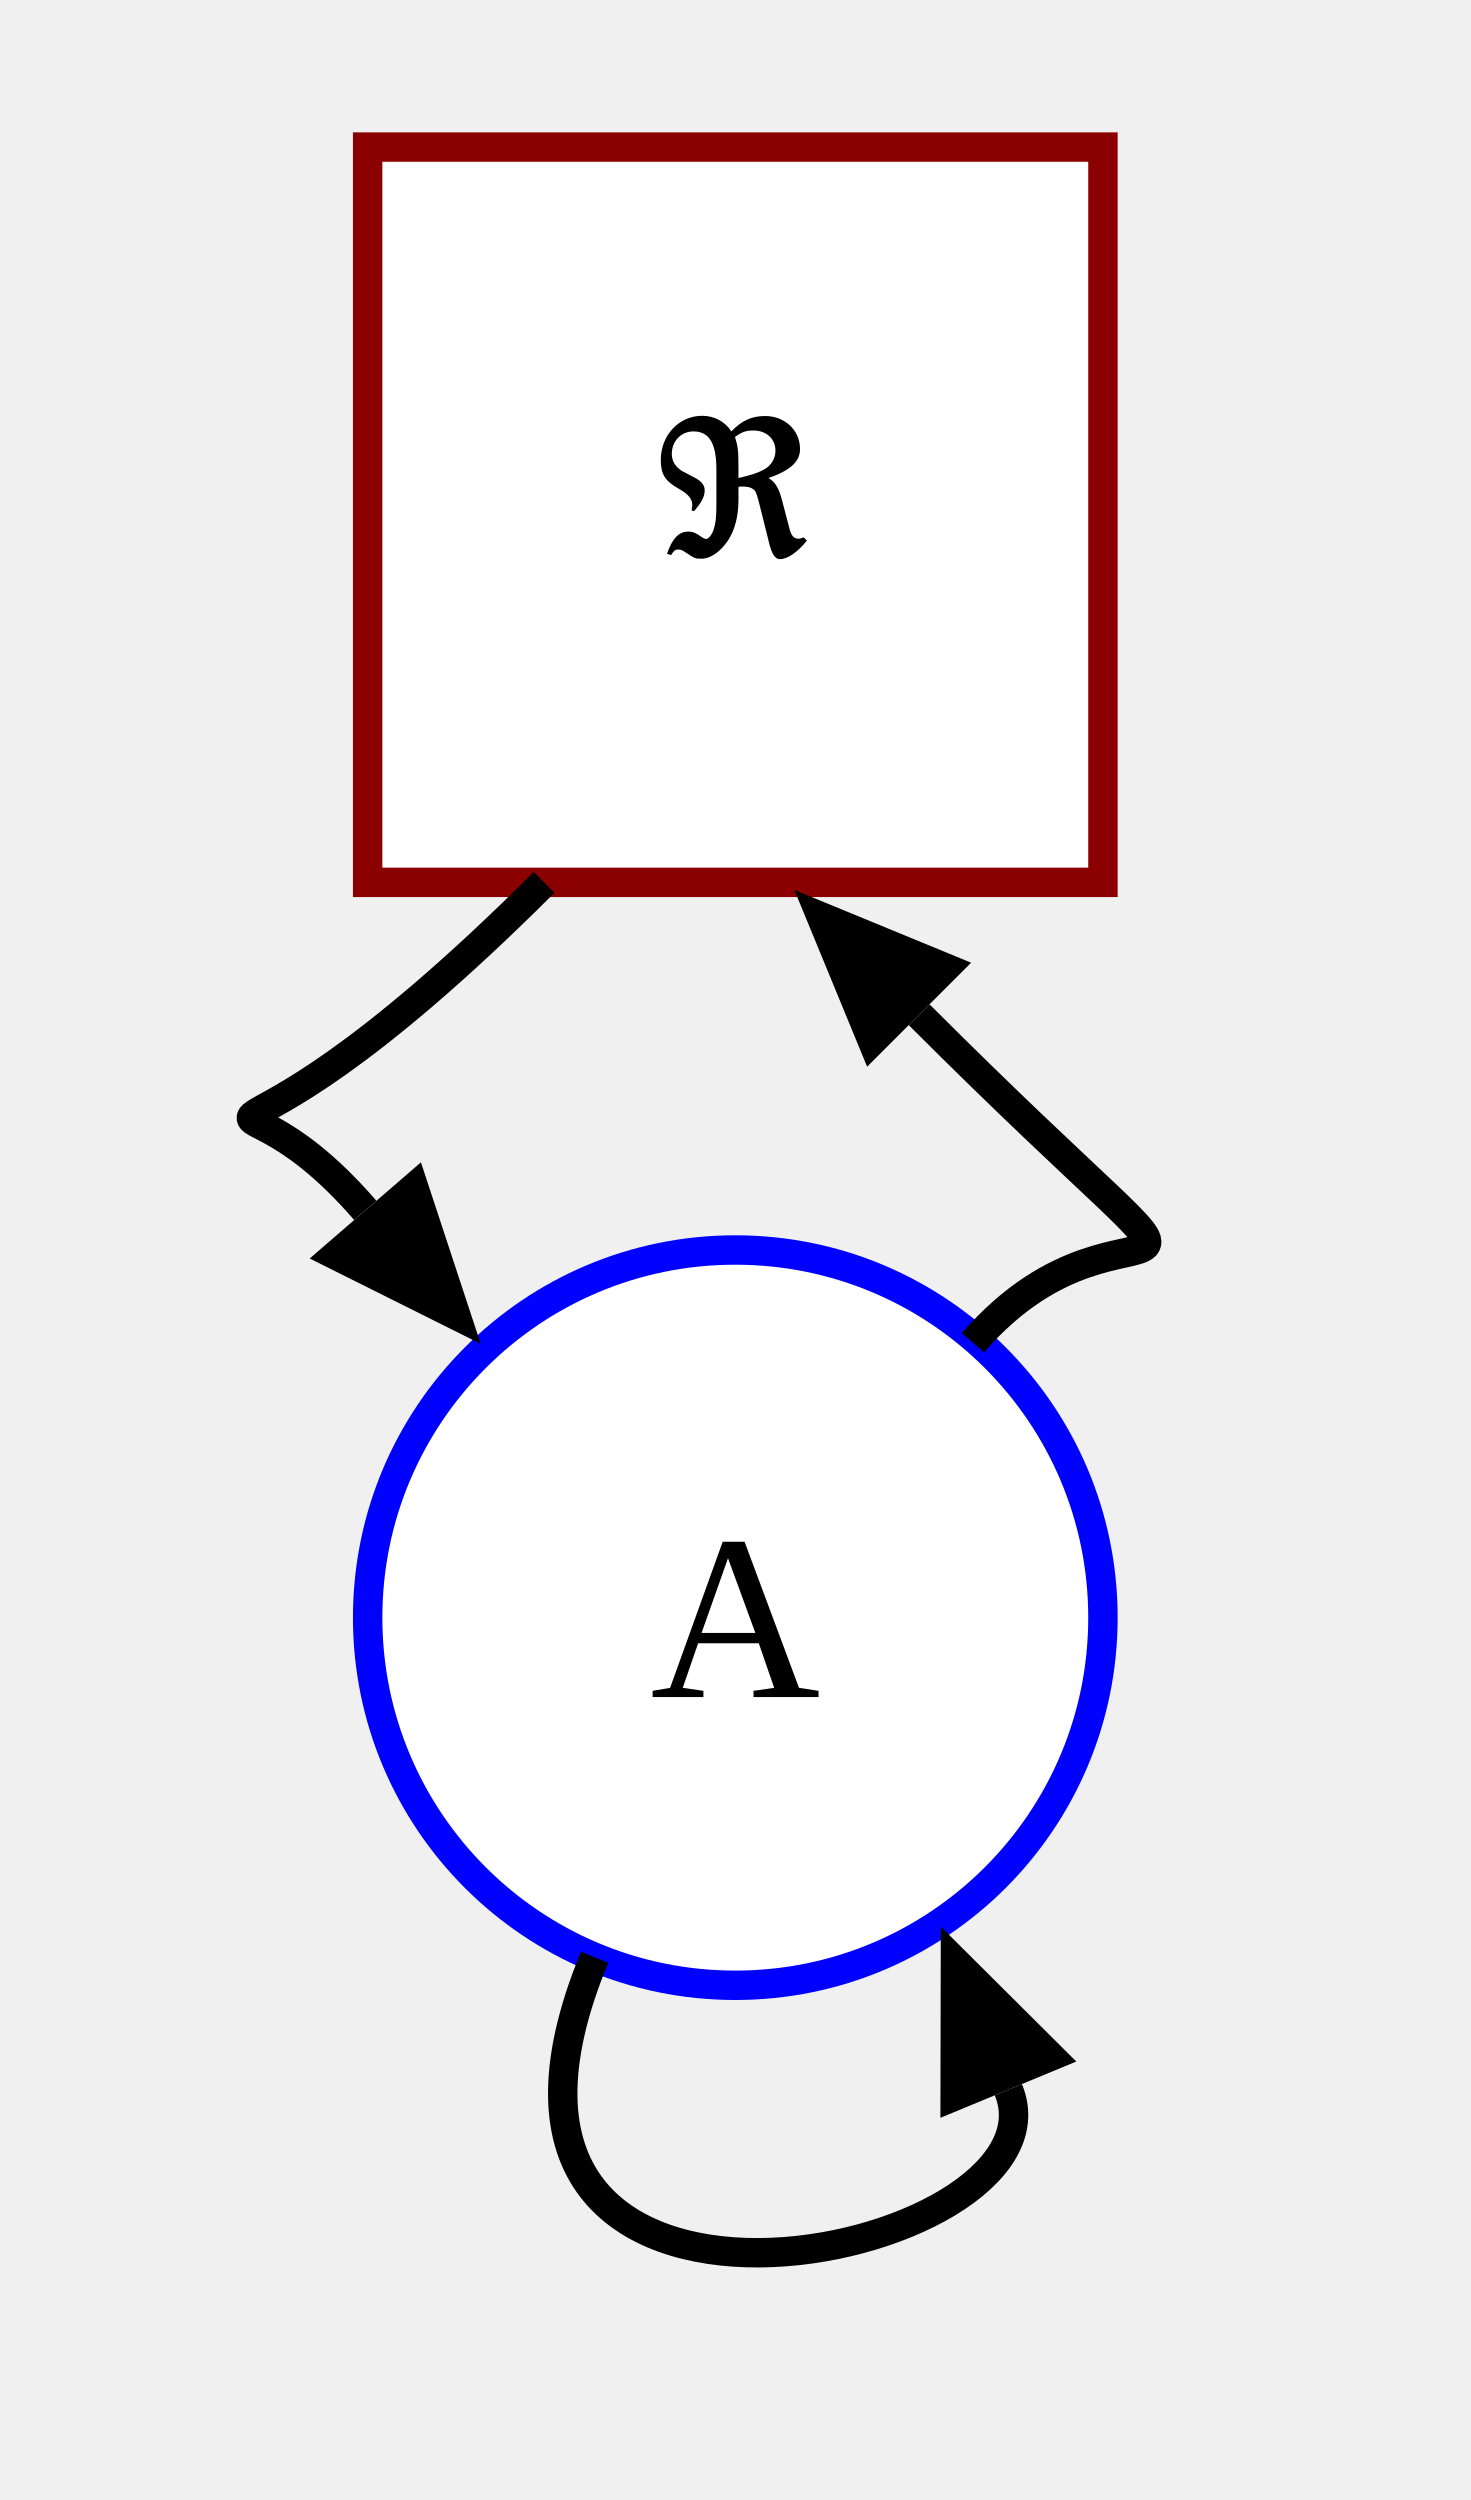
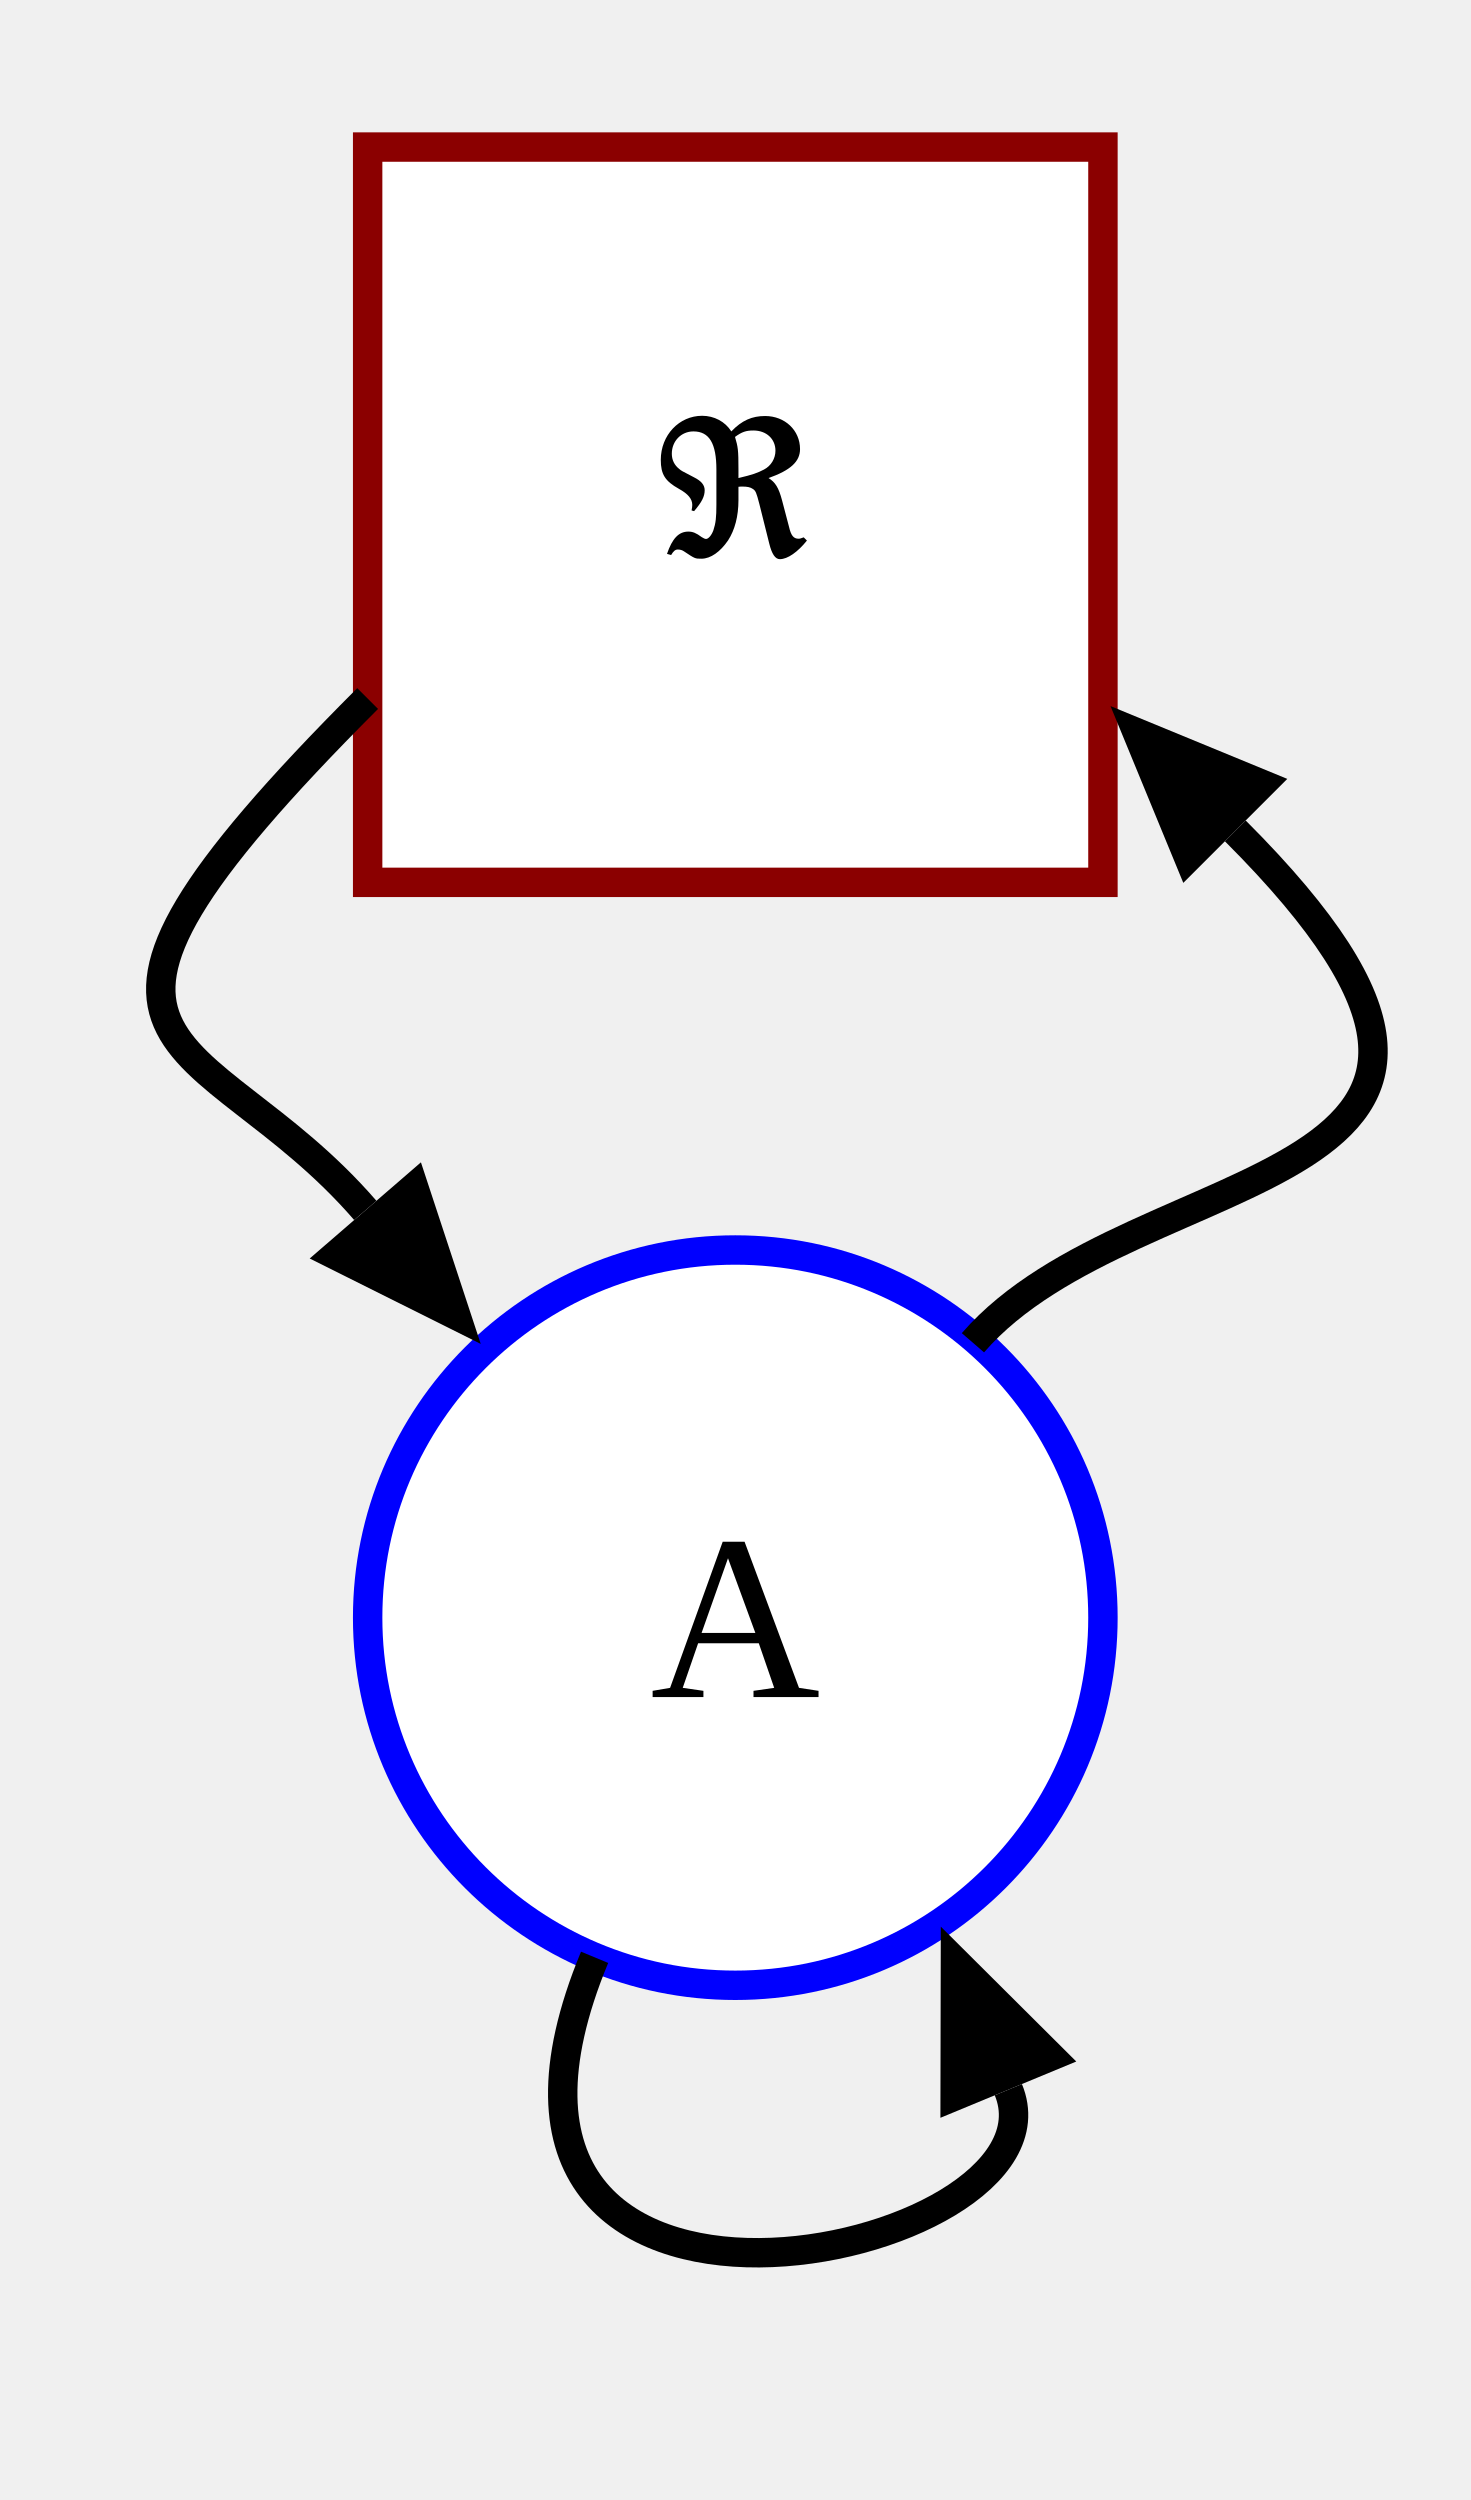
<svg xmlns="http://www.w3.org/2000/svg" version="1.1" width="100" height="170">
  <defs>
    <marker id="arrowhead" markerWidth="12" markerHeight="10" orient="auto-start-reverse" refY="5" markerUnits="userSpaceOnUse">
      <polygon points="0 0, 12 5, 0 10" />
    </marker>
  </defs>
  <rect y="10" x="25" stroke="darkred" stroke-width="2" fill="white" height="50" width="50" />
  <circle cy="110" cx="50" fill="white" stroke-dasharray="0" stroke-width="2" stroke="blue" r="25" />
  <text font-size="16" y="35" x="50" text-anchor="middle" dominant-baseline="central">
ℜ
    </text>
  <text font-size="16" y="110" x="50" text-anchor="middle" dominant-baseline="central">
A
    </text>
-   <path id="edge_1" d="M 37 60 C12 85 13.736 69.463 24.841 82.308" fill="transparent" stroke="black" stroke-width="2" marker-end="url(#arrowhead)" />
+   <path id="edge_1" d="M 25 47.5 C0 72.5 13.736 69.463 24.841 82.308" fill="transparent" stroke="black" stroke-width="2" marker-end="url(#arrowhead)" />
  <path id="edge_2" d="M 40.433 133.097 C27.996 163.123 73.351 153.645 68.567 142.097" fill="transparent" stroke="black" stroke-width="2" marker-end="url(#arrowhead)" />
-   <path id="edge_3" d="M 66.159 91.308 C77.264 78.463 87.5 94 62.5 69" fill="transparent" stroke="black" stroke-width="2" marker-end="url(#arrowhead)" />
+   <path id="edge_3" d="M 66.159 91.308 C77.264 78.463 109 81.5 84 56.5" fill="transparent" stroke="black" stroke-width="2" marker-end="url(#arrowhead)" />
</svg>
